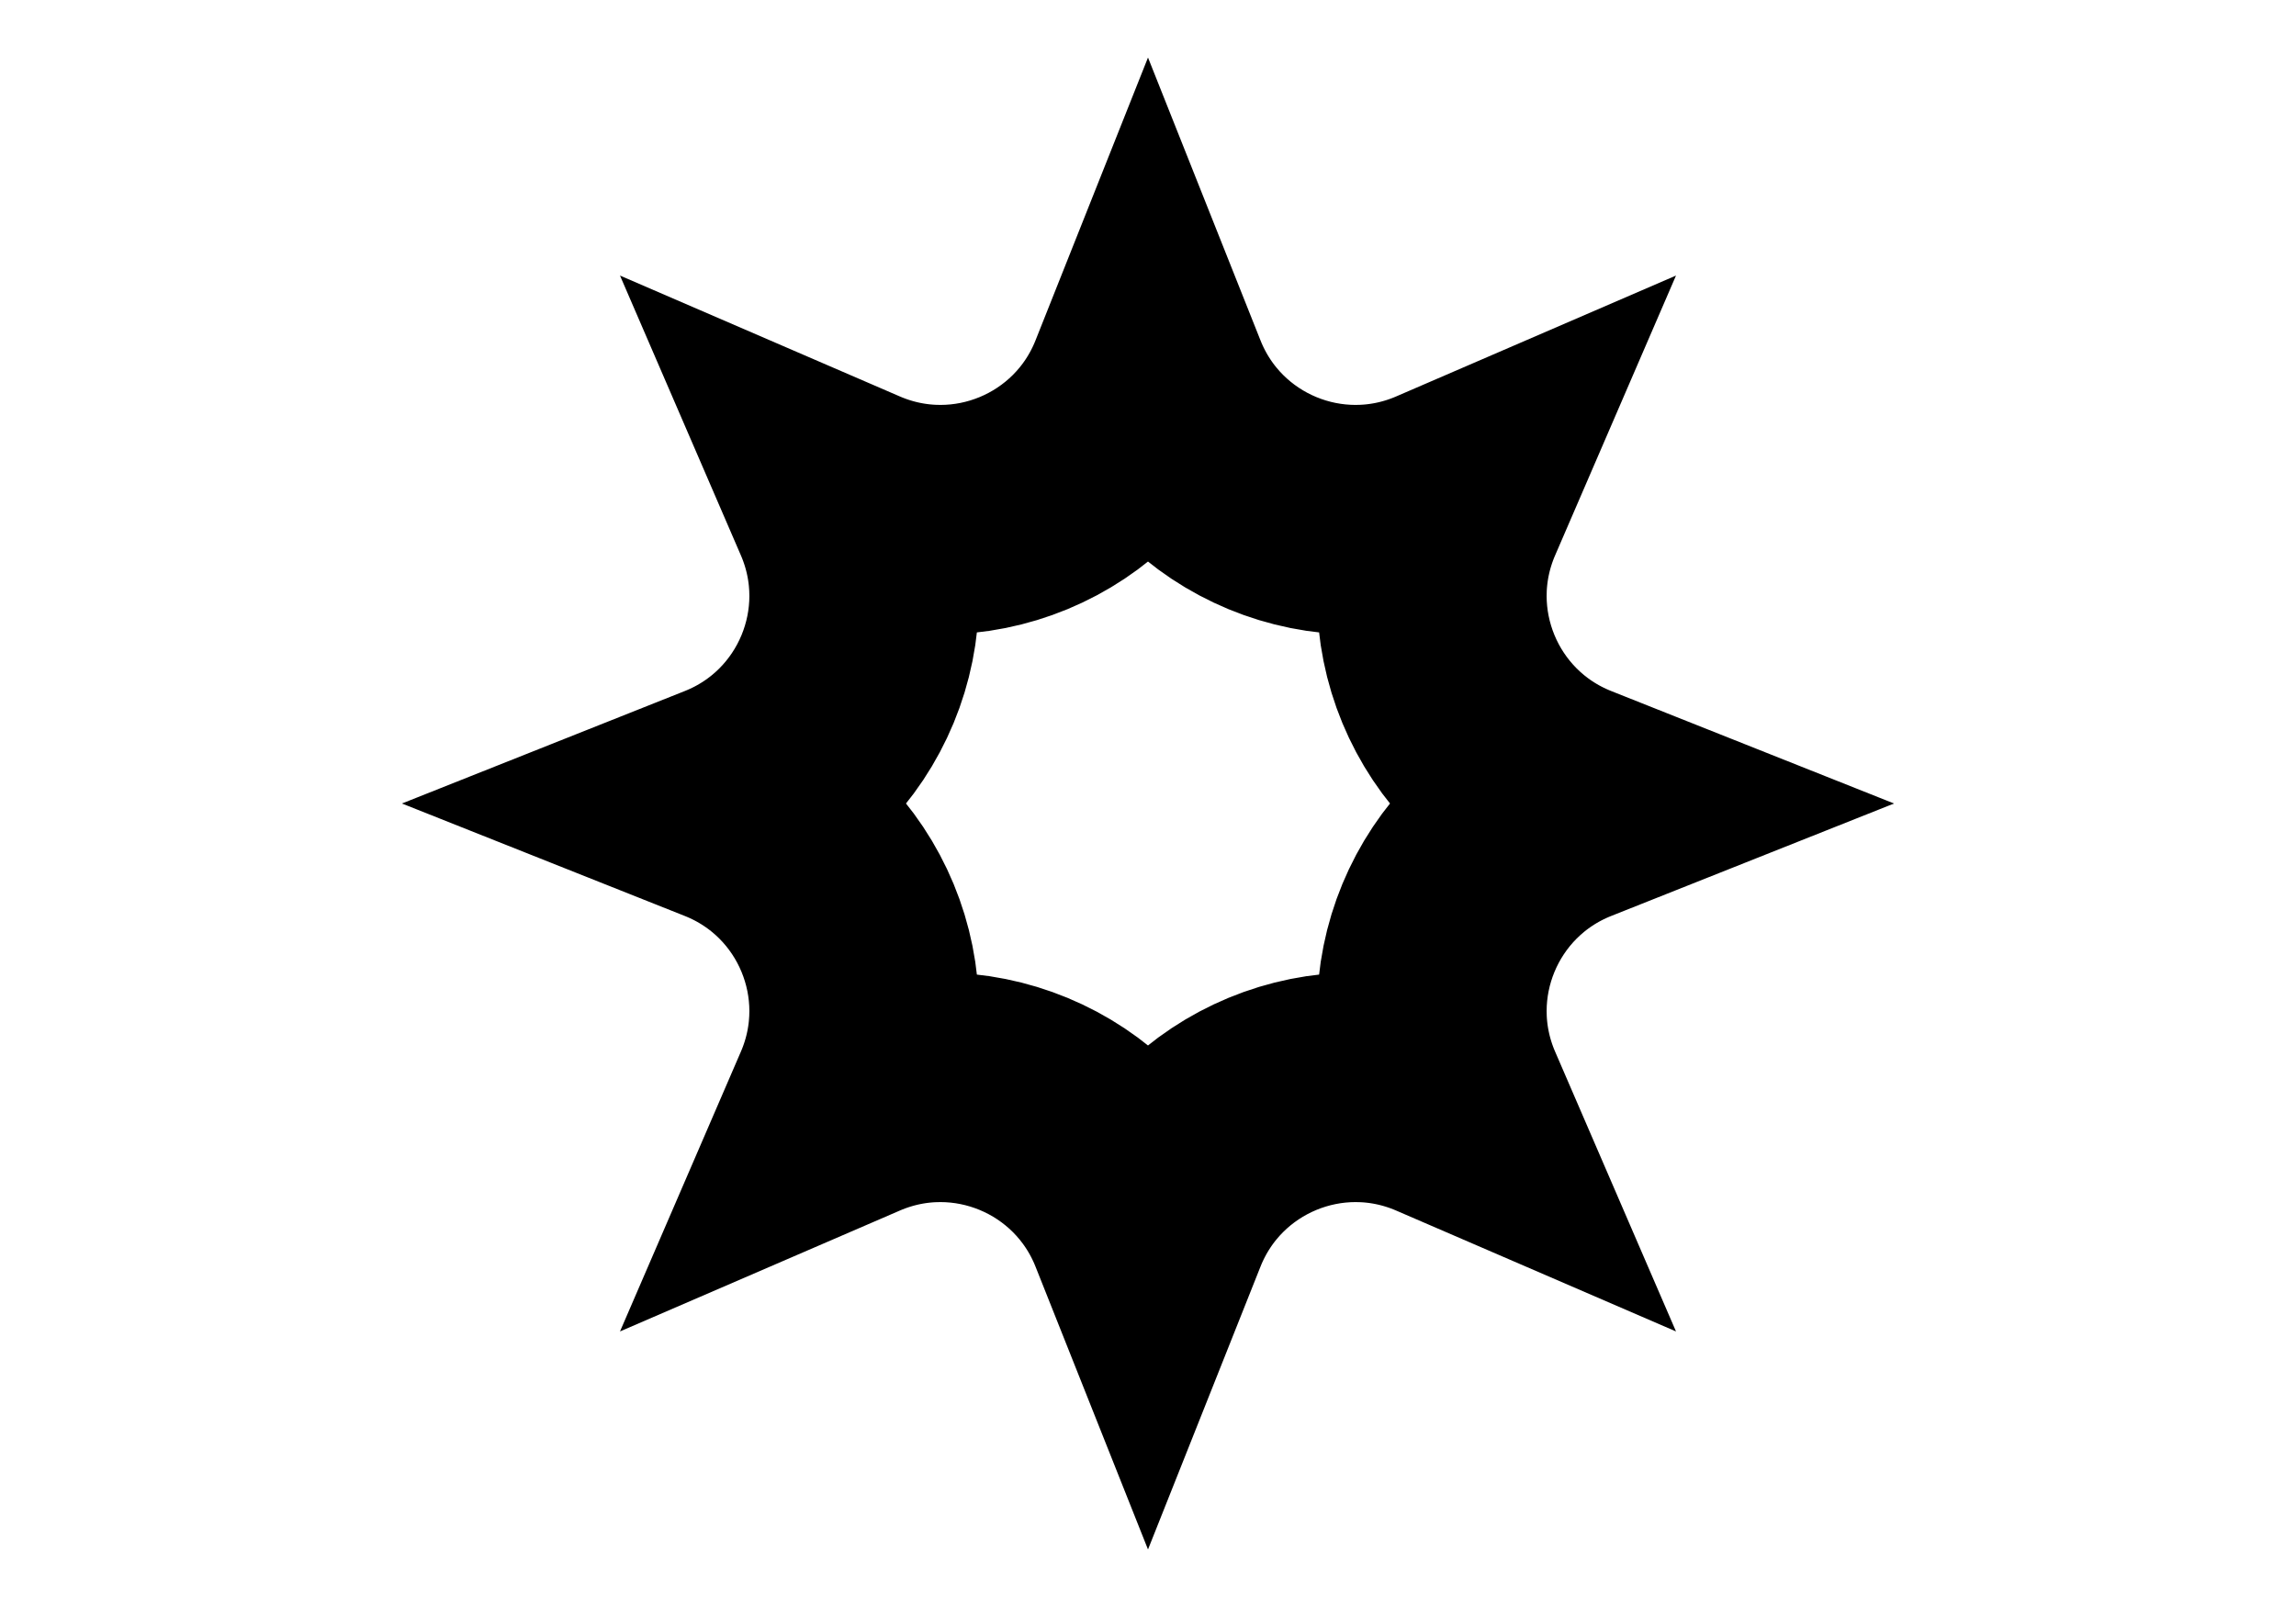
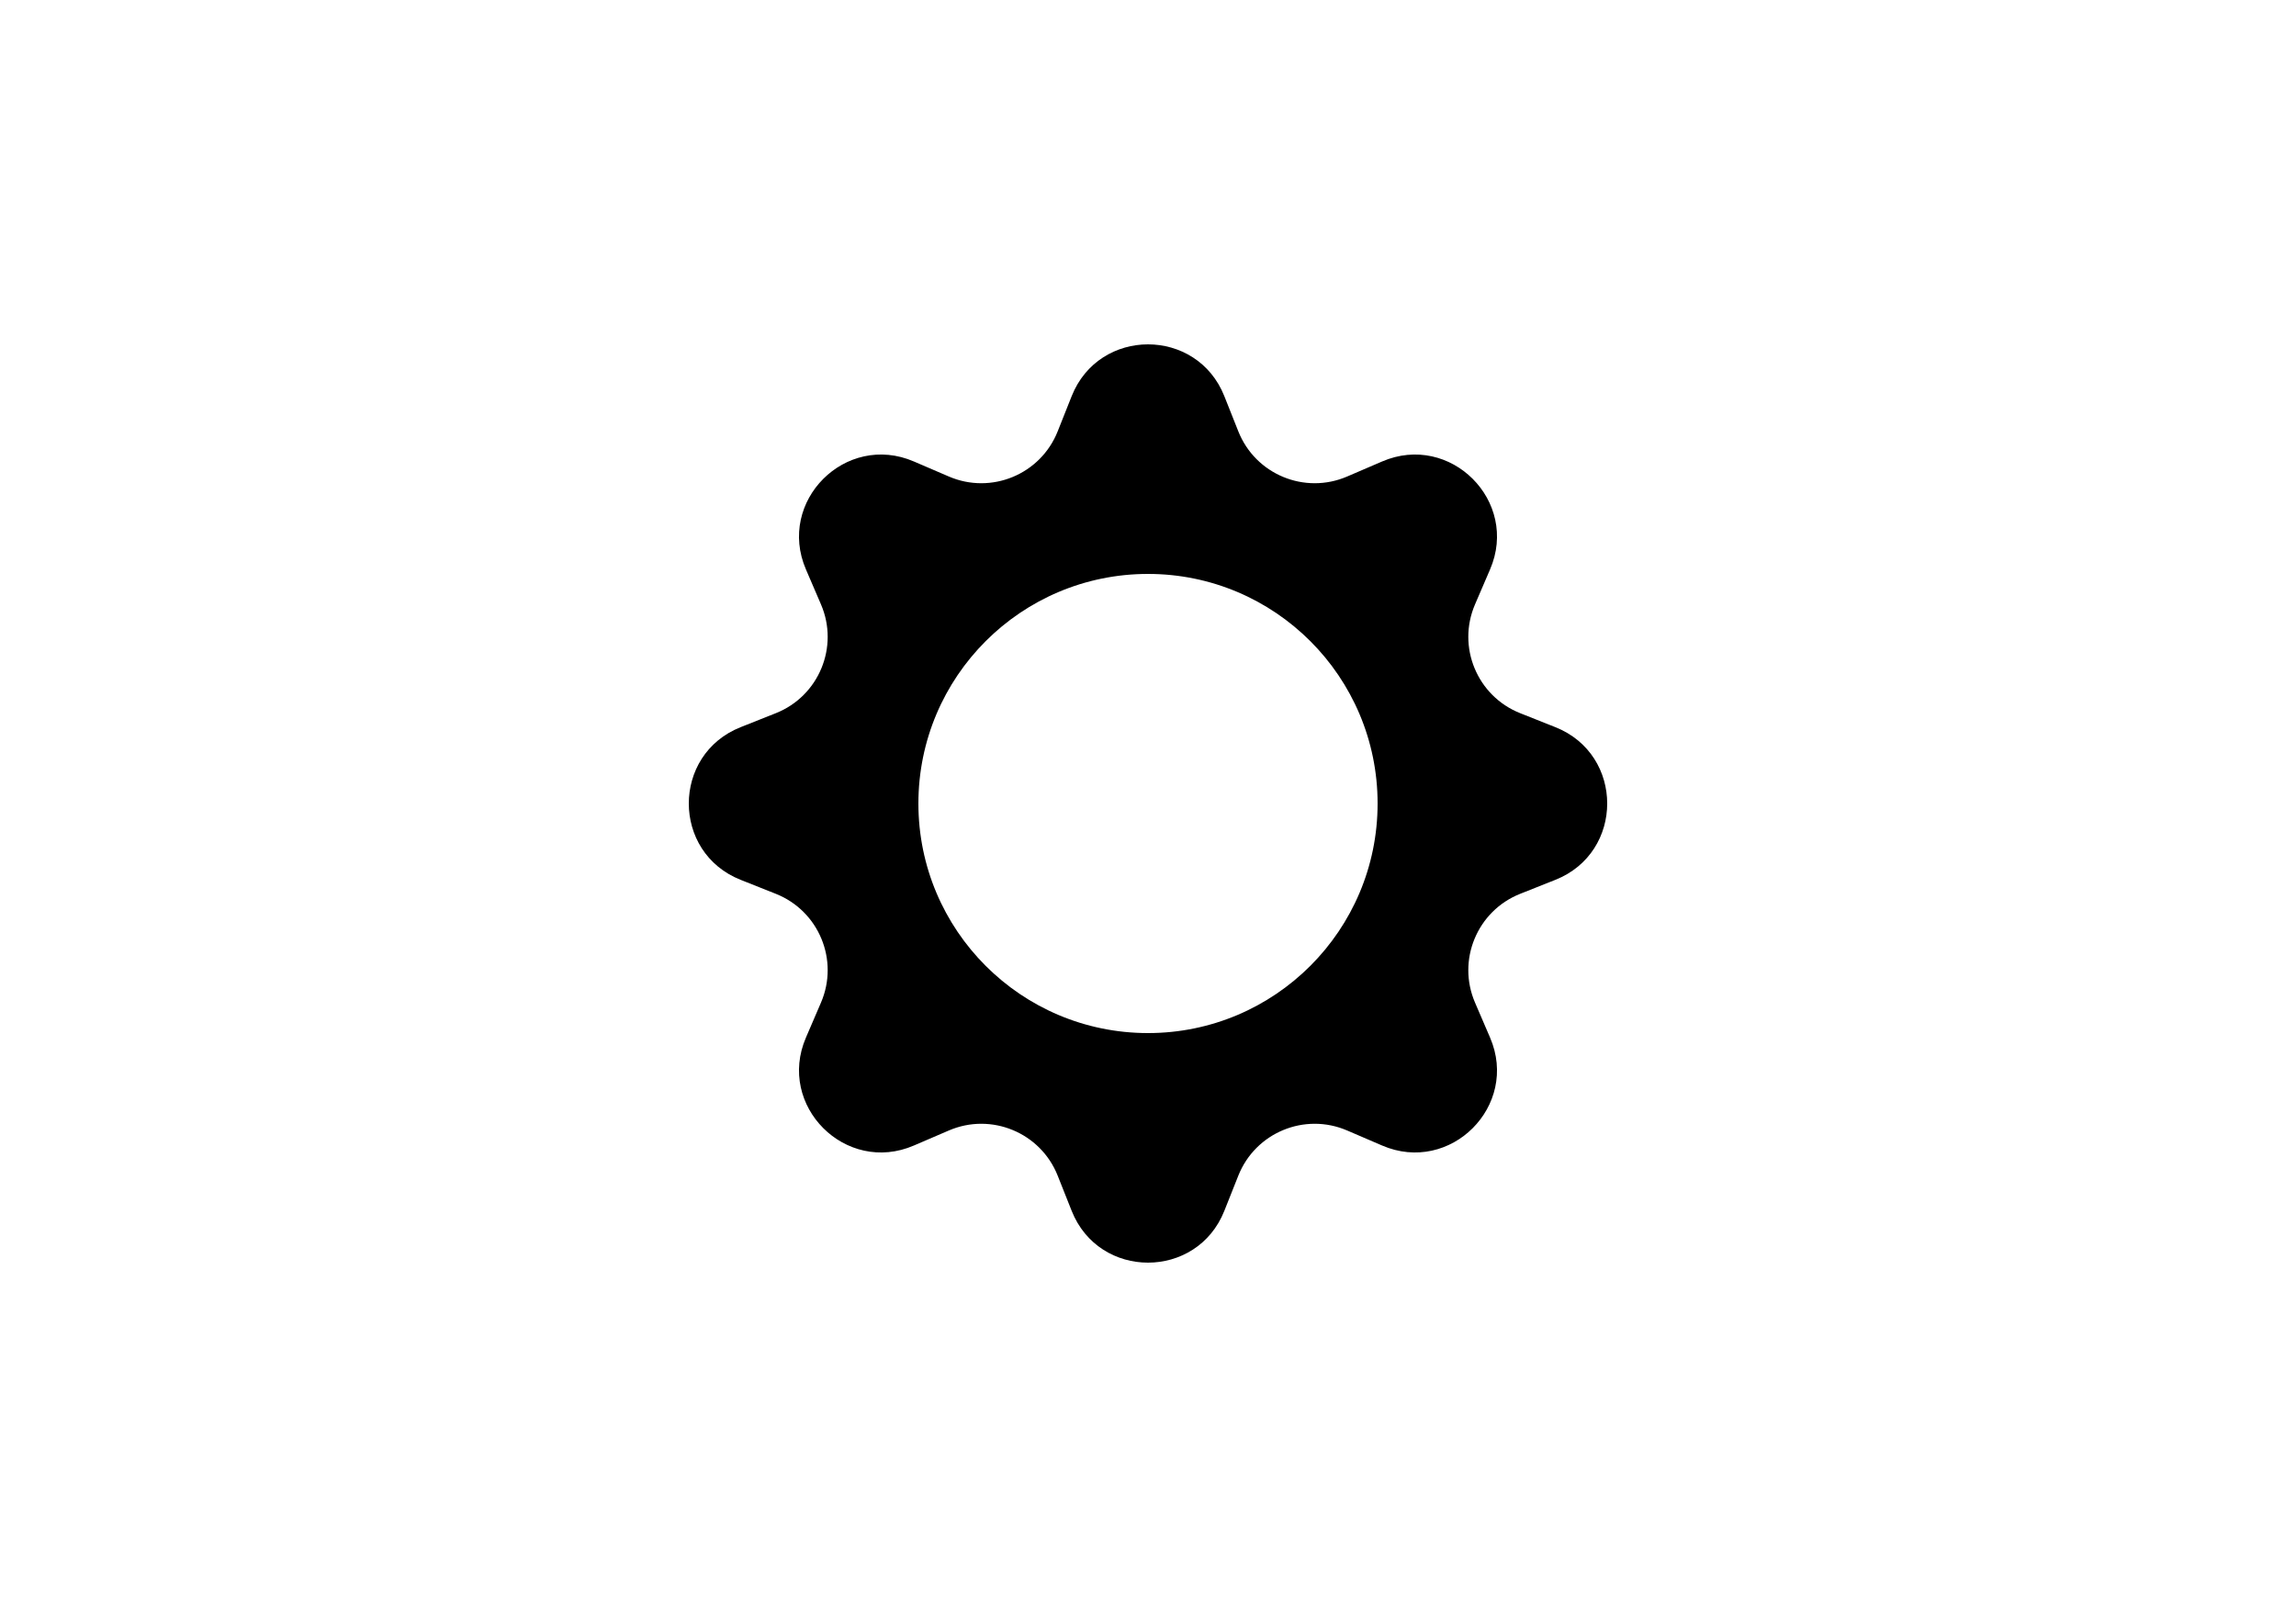
<svg xmlns="http://www.w3.org/2000/svg" width="40" height="28" viewBox="0 0 40 28" fill="none">
-   <path d="M19.899 6.669L20 6.415L20.101 6.669C20.888 8.65 23.155 9.589 25.113 8.745L25.363 8.637L25.255 8.887C24.411 10.845 25.351 13.112 27.331 13.899L27.585 14L27.331 14.101C25.351 14.888 24.411 17.155 25.255 19.113L25.363 19.363L25.113 19.255C23.155 18.411 20.888 19.351 20.101 21.331L20 21.585L19.899 21.331C19.112 19.351 16.845 18.411 14.887 19.255L14.637 19.363L14.745 19.113C15.589 17.155 14.649 14.888 12.669 14.101L12.415 14L12.669 13.899C14.649 13.112 15.589 10.845 14.745 8.887L14.637 8.637L14.887 8.745C16.845 9.589 19.112 8.65 19.899 6.669Z" stroke="black" stroke-width="4" />
+   <path fill-rule="evenodd" clip-rule="evenodd" d="M18.67 6.903C19.148 5.699 20.852 5.699 21.33 6.903L21.574 7.517C21.872 8.266 22.73 8.622 23.471 8.302L24.078 8.041C25.267 7.528 26.472 8.733 25.959 9.922L25.698 10.529C25.378 11.27 25.734 12.128 26.483 12.426L27.097 12.67C28.301 13.148 28.301 14.852 27.097 15.33L26.483 15.574C25.734 15.872 25.378 16.73 25.698 17.471L25.959 18.078C26.472 19.267 25.267 20.472 24.078 19.959L23.471 19.698C22.73 19.378 21.872 19.734 21.574 20.483L21.33 21.097C20.852 22.301 19.148 22.301 18.67 21.097L18.426 20.483C18.128 19.734 17.27 19.378 16.529 19.698L15.922 19.959C14.733 20.472 13.528 19.267 14.041 18.078L14.302 17.471C14.622 16.73 14.266 15.872 13.517 15.574L12.903 15.33C11.699 14.852 11.699 13.148 12.903 12.67L13.517 12.426C14.266 12.128 14.622 11.27 14.302 10.529L14.041 9.922C13.528 8.733 14.733 7.528 15.922 8.041L16.529 8.302C17.27 8.622 18.128 8.266 18.426 7.517L18.67 6.903ZM20 18C22.209 18 24 16.209 24 14C24 11.791 22.209 10 20 10C17.791 10 16 11.791 16 14C16 16.209 17.791 18 20 18Z" fill="black" />
</svg>
